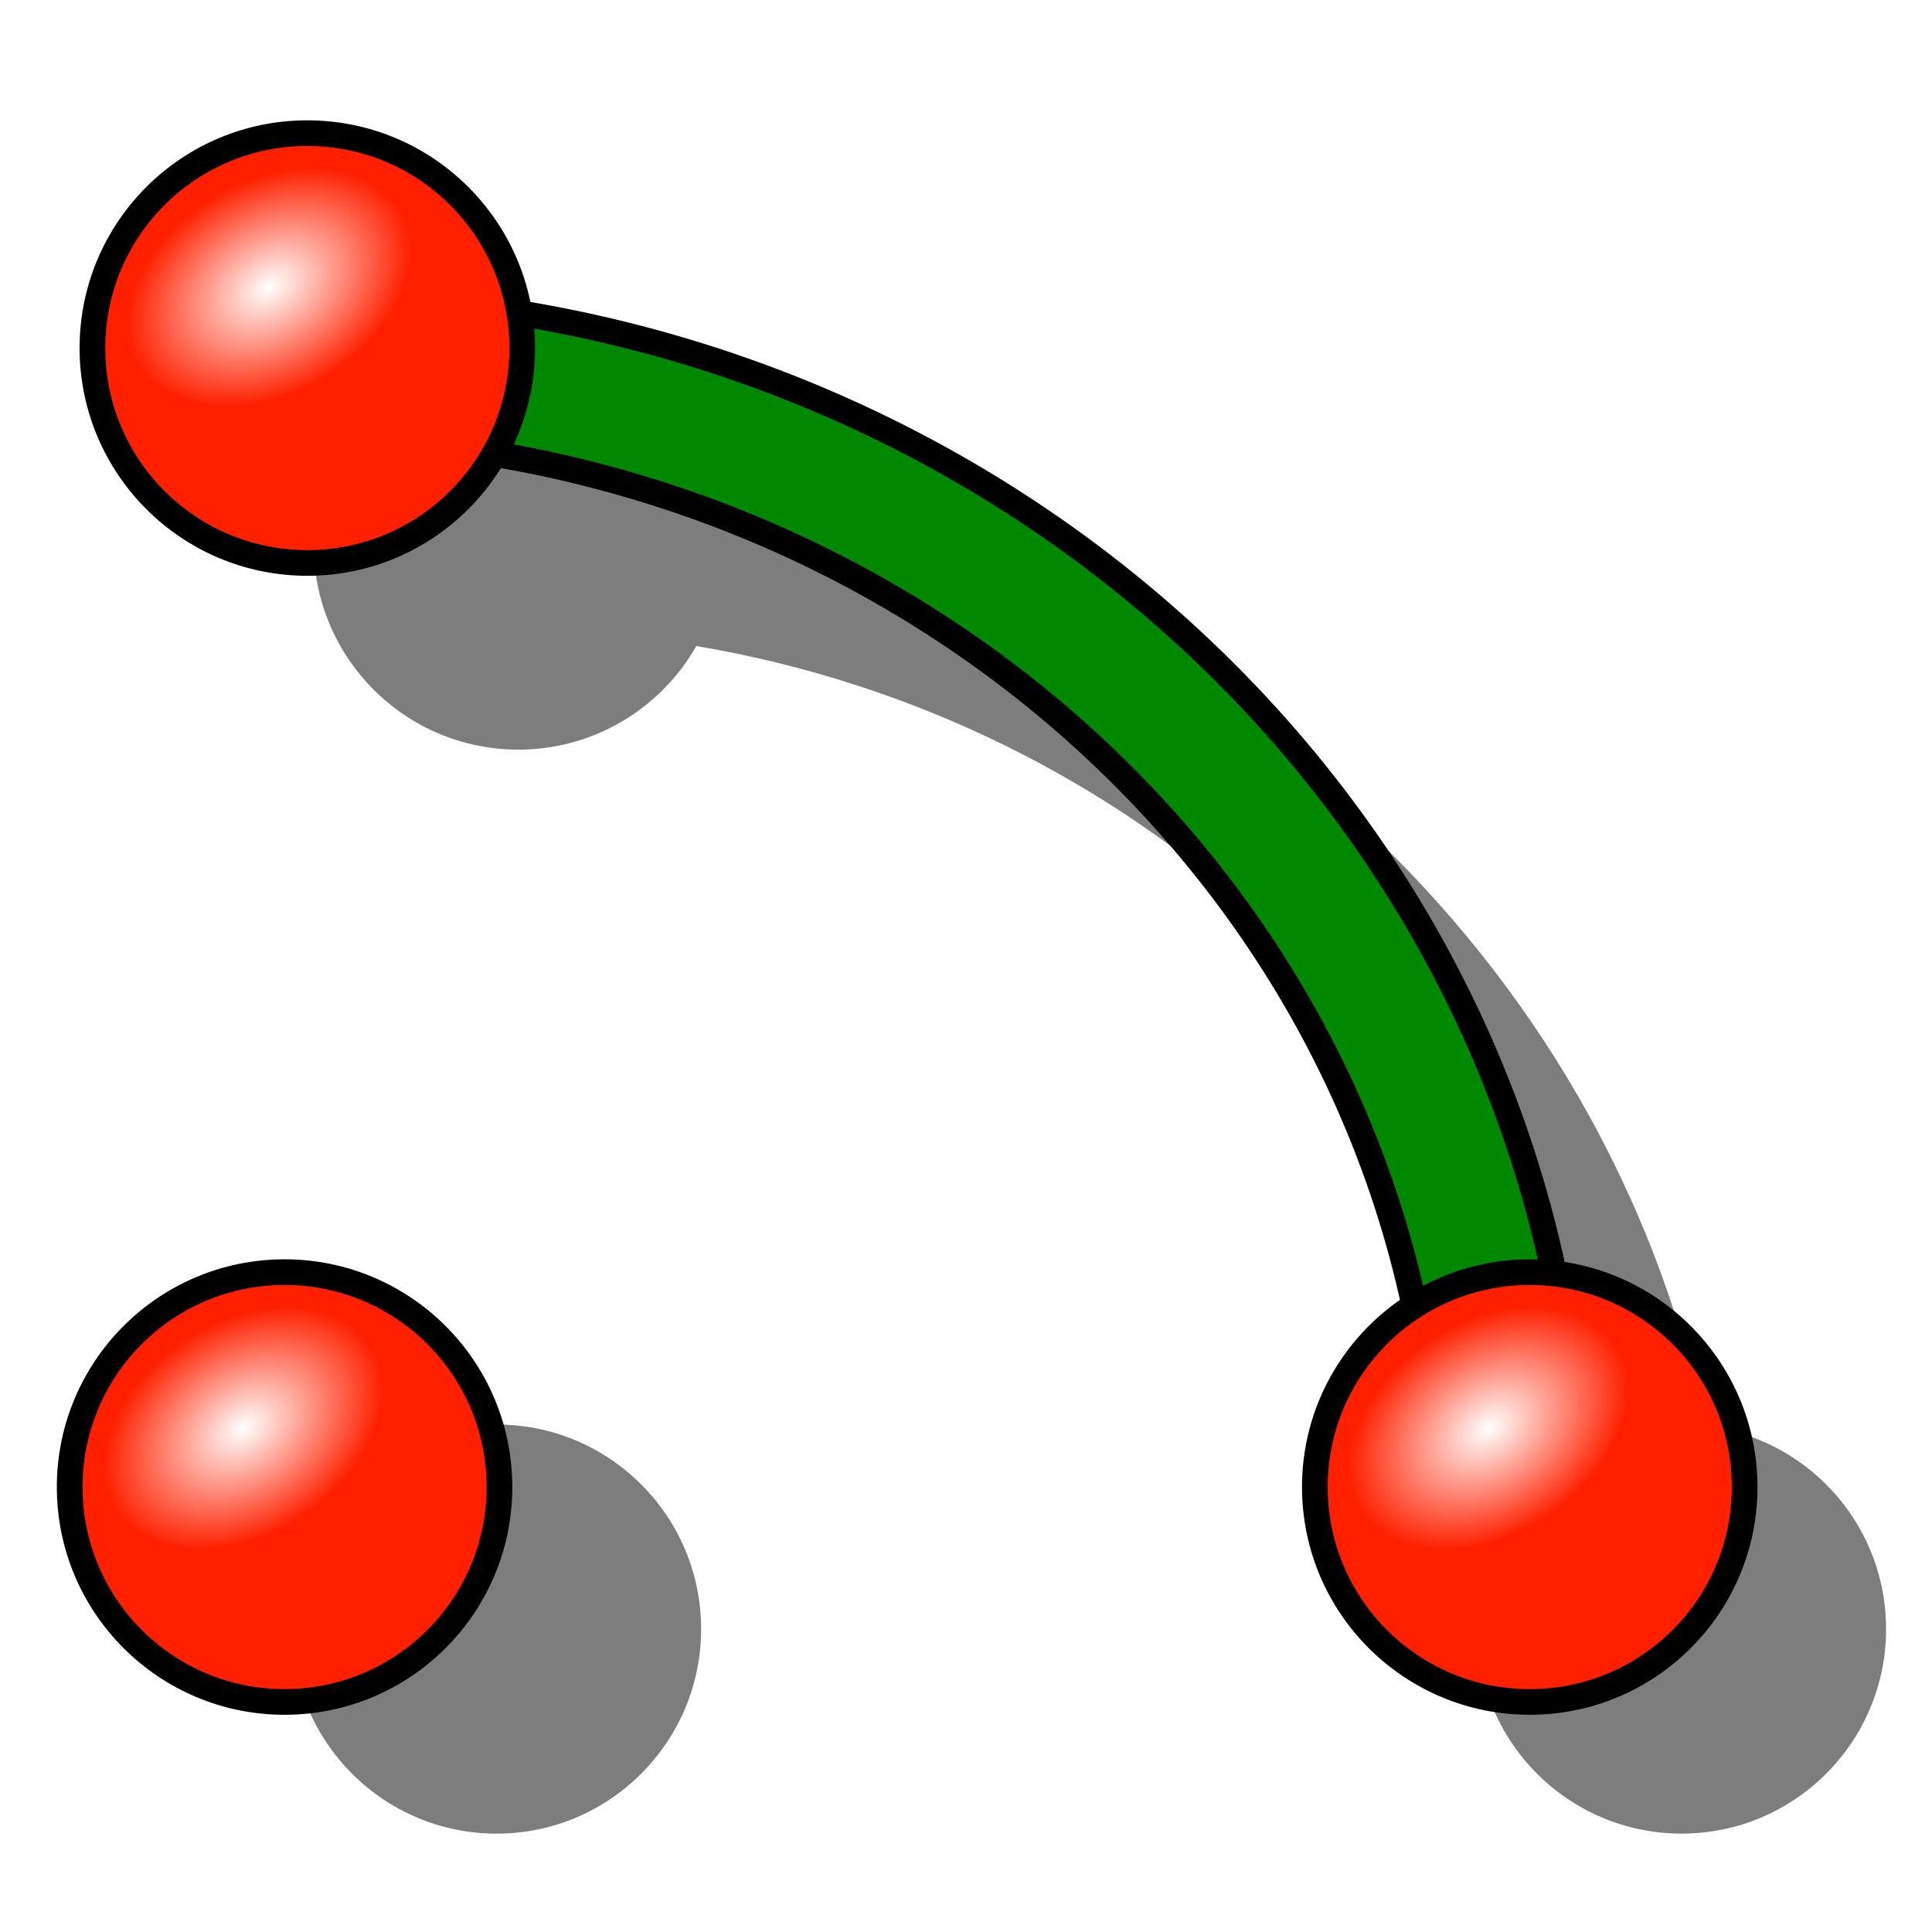
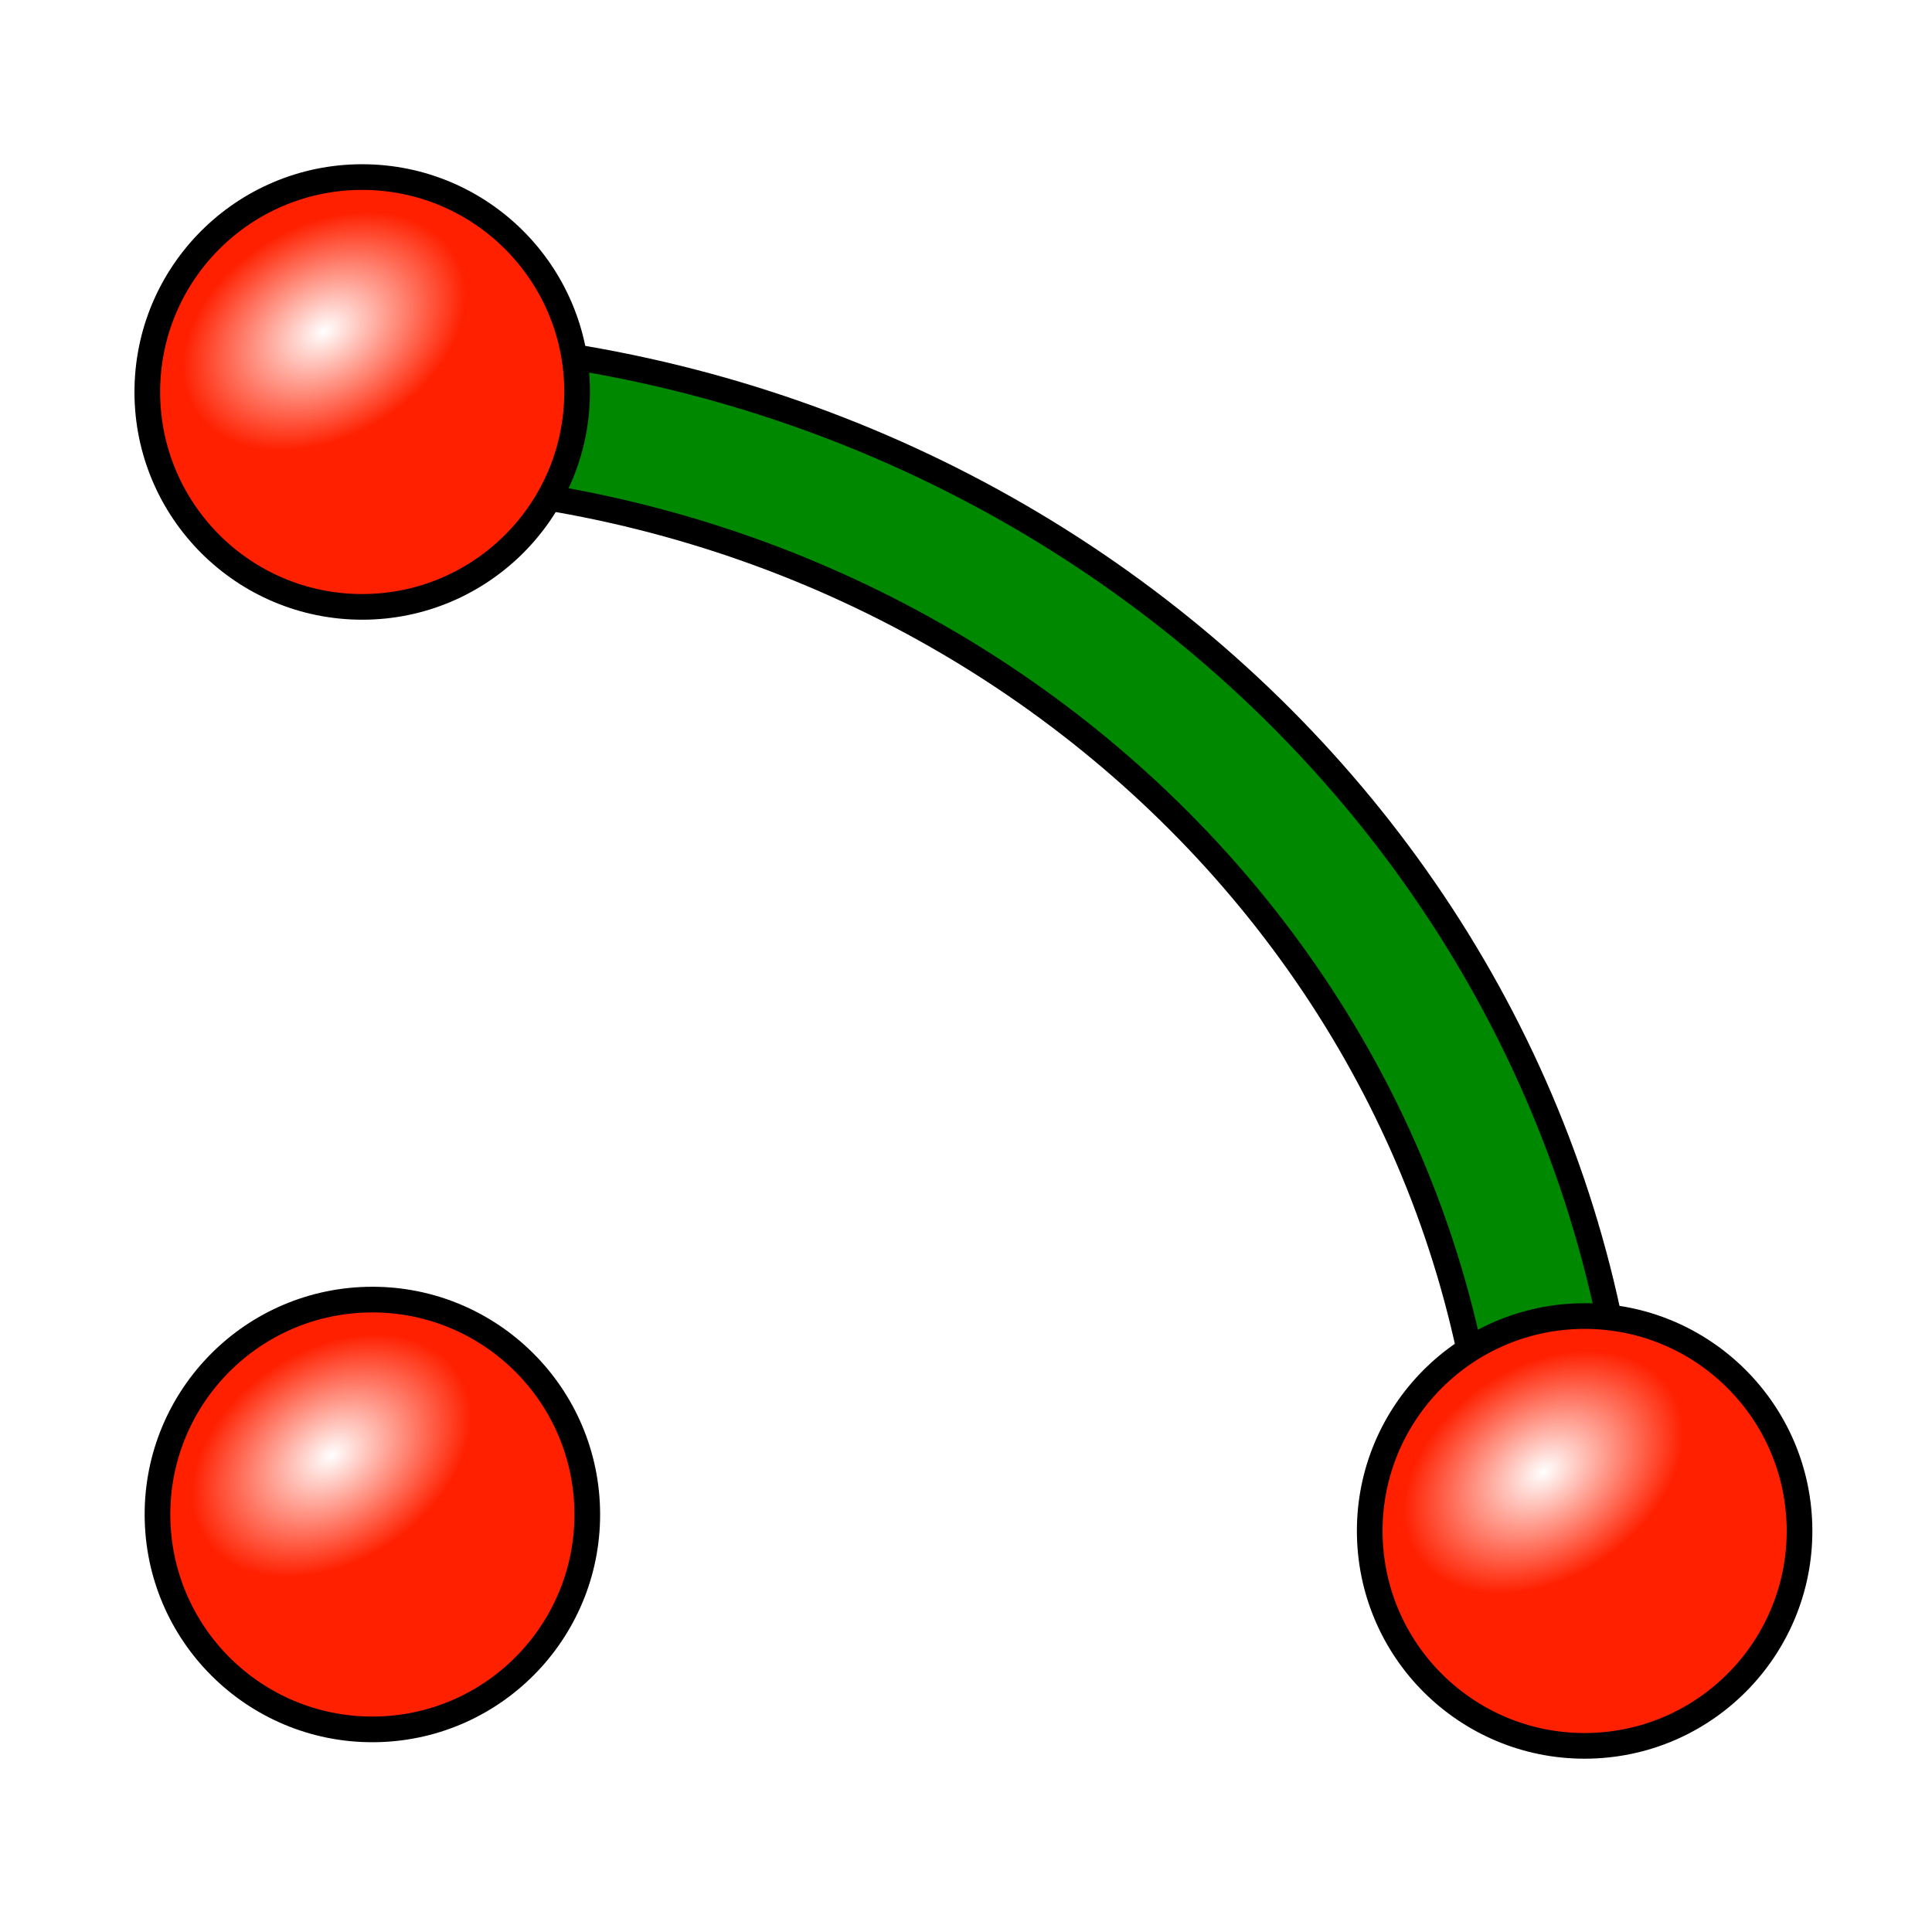
<svg xmlns="http://www.w3.org/2000/svg" xmlns:xlink="http://www.w3.org/1999/xlink" width="64px" height="64px" id="svg2869" version="1.1">
  <defs id="defs2871">
    <radialGradient xlink:href="#linearGradient3144" id="radialGradient2378" gradientUnits="userSpaceOnUse" gradientTransform="matrix(1,0,0,0.6985294,0,202.8286)" cx="225.264" cy="672.797" fx="225.264" fy="672.797" r="34.345" />
    <radialGradient xlink:href="#linearGradient3144" id="radialGradient2368" gradientUnits="userSpaceOnUse" gradientTransform="matrix(1,0,0,0.6985294,0,202.8286)" cx="225.264" cy="672.797" fx="225.264" fy="672.797" r="34.345" />
    <linearGradient id="linearGradient3144">
      <stop style="stop-color:#ffffff;stop-opacity:1;" offset="0" id="stop3146" />
      <stop style="stop-color:#ffffff;stop-opacity:0;" offset="1" id="stop3148" />
    </linearGradient>
    <radialGradient xlink:href="#linearGradient3144" id="radialGradient2370" gradientUnits="userSpaceOnUse" gradientTransform="matrix(1,0,0,0.6985294,0,202.8286)" cx="225.264" cy="672.797" fx="225.264" fy="672.797" r="34.345" />
    <radialGradient xlink:href="#linearGradient3144" id="radialGradient4534" gradientUnits="userSpaceOnUse" gradientTransform="matrix(1,0,0,0.6985294,0,202.8286)" cx="225.264" cy="672.797" fx="225.264" fy="672.797" r="34.345" />
    <radialGradient xlink:href="#linearGradient3144" id="radialGradient4536" gradientUnits="userSpaceOnUse" gradientTransform="matrix(1,0,0,0.6985294,0,202.8286)" cx="225.264" cy="672.797" fx="225.264" fy="672.797" r="34.345" />
    <radialGradient xlink:href="#linearGradient3144" id="radialGradient4538" gradientUnits="userSpaceOnUse" gradientTransform="matrix(1,0,0,0.6985294,0,202.8286)" cx="225.264" cy="672.797" fx="225.264" fy="672.797" r="34.345" />
+     <radialGradient xlink:href="#linearGradient3144" id="radialGradient3591" gradientUnits="userSpaceOnUse" gradientTransform="matrix(1,0,0,0.6985294,0,202.8286)" cx="225.264" cy="672.797" fx="225.264" fy="672.797" r="34.345" />
+     <radialGradient xlink:href="#linearGradient3144" id="radialGradient3593" gradientUnits="userSpaceOnUse" gradientTransform="matrix(1,0,0,0.6985294,0,202.8286)" cx="225.264" cy="672.797" fx="225.264" fy="672.797" r="34.345" />
+     <radialGradient xlink:href="#linearGradient3144" id="radialGradient3595" gradientUnits="userSpaceOnUse" gradientTransform="matrix(1,0,0,0.6985294,0,202.8286)" cx="225.264" cy="672.797" fx="225.264" fy="672.797" r="34.345" />
+     <radialGradient xlink:href="#linearGradient3144" id="radialGradient3128" gradientUnits="userSpaceOnUse" gradientTransform="matrix(1,0,0,0.6985294,0,202.8286)" cx="225.264" cy="672.797" fx="225.264" fy="672.797" r="34.345" />
  </defs>
  <g id="layer1">
-     <path style="fill:#000000;fill-opacity:0.51;fill-rule:evenodd;stroke:none;stroke-width:5.8;marker:none;visibility:visible;display:inline;overflow:visible;enable-background:accumulate" d="m 16.977,11.284 c -3.581,0.1 -6.499,2.999 -6.582,6.621 -0.085,3.739 2.882,6.841 6.621,6.926 2.579,0.059 4.858,-1.333 6.05,-3.43 14.529,2.448 26.061,13.167 29.003,26.85 -1.94,1.237 -3.2,3.432 -3.134,5.897 0.1,3.738 3.214,6.691 6.952,6.59 3.738,-0.1 6.691,-3.218 6.59,-6.957 -0.092,-3.418 -2.702,-6.175 -6.006,-6.547 C 53.21,31.759 40.214,19.639 23.855,16.959 23.339,13.805 20.637,11.359 17.326,11.284 c -0.117,-0.003 -0.233,-0.003 -0.349,0 z M 16.271,47.192 c -3.738,0.1 -6.691,3.218 -6.59,6.957 0.1,3.738 3.214,6.691 6.952,6.59 3.738,-0.1 6.691,-3.218 6.59,-6.957 -0.1,-3.738 -3.214,-6.691 -6.952,-6.59 z" id="path3354" />
-     <path style="fill:#008900;fill-opacity:1;fill-rule:evenodd;stroke:#000000;stroke-width:0.85;stroke-linecap:butt;stroke-linejoin:miter;stroke-miterlimit:4;stroke-opacity:1;stroke-dasharray:none;stroke-dashoffset:0;marker:none;visibility:visible;display:inline;overflow:visible;enable-background:accumulate" d="m 10.017,9.79 0,4.695 c 20.784,0.151 37.604,16.224 37.604,36.01 0,0.023 3.8e-5,0.042 0,0.064 l 4.69,0.046 c 0.002,-0.142 0,-0.261 0,-0.403 0,-22.307 -18.947,-40.411 -42.294,-40.411 z" id="path2380" />
-     <g id="g2331" transform="matrix(-0.1465145,0.00392289,-0.00392289,-0.1465145,40.88119,144.4862)">
-       <path d="m 245.714,655.219 c 0,26.825 -21.746,48.571 -48.571,48.571 -26.825,0 -48.571,-21.746 -48.571,-48.571 0,-26.825 21.746,-48.571 48.571,-48.571 26.825,0 48.571,21.746 48.571,48.571 z" id="path2333" style="fill:#ff2000;fill-opacity:1;stroke:#000000;stroke-width:5.8;stroke-miterlimit:4;stroke-opacity:1;stroke-dasharray:none" />
-       <path transform="matrix(0.8513023,-0.5246754,0.5246754,0.8513023,-338.6969,214.1933)" d="m 259.609,672.797 c 0,13.25 -15.377,23.991 -34.345,23.991 -18.968,0 -34.345,-10.741 -34.345,-23.991 0,-13.25 15.377,-23.991 34.345,-23.991 18.968,0 34.345,10.741 34.345,23.991 z" id="path2335" style="fill:url(#radialGradient4534);fill-opacity:1;stroke:none" />
-     </g>
-     <g id="g2337" transform="matrix(-0.1465292,-0.00332905,0.00332905,-0.1465292,36.88625,108.1949)">
-       <path d="m 245.714,655.219 c 0,26.825 -21.746,48.571 -48.571,48.571 -26.825,0 -48.571,-21.746 -48.571,-48.571 0,-26.825 21.746,-48.571 48.571,-48.571 26.825,0 48.571,21.746 48.571,48.571 z" id="path2339" style="fill:#ff2000;fill-opacity:1;fill-rule:nonzero;stroke:#000000;stroke-width:5.8;stroke-linecap:butt;stroke-linejoin:miter;stroke-miterlimit:4;stroke-opacity:1;stroke-dasharray:none;stroke-dashoffset:0;marker:none;visibility:visible;display:inline;overflow:visible;enable-background:accumulate" />
-       <path transform="matrix(0.8513023,-0.5246754,0.5246754,0.8513023,-338.6969,214.1933)" d="m 259.609,672.797 c 0,13.25 -15.377,23.991 -34.345,23.991 -18.968,0 -34.345,-10.741 -34.345,-23.991 0,-13.25 15.377,-23.991 34.345,-23.991 18.968,0 34.345,10.741 34.345,23.991 z" id="path2341" style="fill:url(#radialGradient4536);fill-opacity:1;stroke:none" />
-     </g>
-     <g id="g2372" transform="matrix(-0.1465145,0.00392289,-0.00392289,-0.1465145,82.12933,144.4862)">
-       <path d="m 245.714,655.219 c 0,26.825 -21.746,48.571 -48.571,48.571 -26.825,0 -48.571,-21.746 -48.571,-48.571 0,-26.825 21.746,-48.571 48.571,-48.571 26.825,0 48.571,21.746 48.571,48.571 z" id="path2374" style="fill:#ff2000;fill-opacity:1;stroke:#000000;stroke-width:5.8;stroke-miterlimit:4;stroke-opacity:1;stroke-dasharray:none" />
-       <path transform="matrix(0.8513023,-0.5246754,0.5246754,0.8513023,-338.6969,214.1933)" d="m 259.609,672.797 c 0,13.25 -15.377,23.991 -34.345,23.991 -18.968,0 -34.345,-10.741 -34.345,-23.991 0,-13.25 15.377,-23.991 34.345,-23.991 18.968,0 34.345,10.741 34.345,23.991 z" id="path2376" style="fill:url(#radialGradient4538);fill-opacity:1;stroke:none" />
+     <g id="g3130">
+       <path id="path2380" d="m 11.835,11.245 0,4.695 c 20.784,0.151 37.604,16.224 37.604,36.01 0,0.023 3.8e-5,0.042 0,0.064 l 4.69,0.046 c 0.002,-0.142 0,-0.261 0,-0.403 0,-22.307 -18.947,-40.411 -42.294,-40.411 z" style="fill:#008900;fill-opacity:1;fill-rule:evenodd;stroke:#000000;stroke-width:0.85;stroke-linecap:butt;stroke-linejoin:miter;stroke-miterlimit:4;stroke-opacity:1;stroke-dasharray:none;stroke-dashoffset:0;marker:none;visibility:visible;display:inline;overflow:visible;enable-background:accumulate" />
+       <g transform="matrix(-0.1465145,0.00392289,-0.00392289,-0.1465145,43.79028,145.3953)" id="g2331">
+         <path style="fill:#ff2000;fill-opacity:1;stroke:#000000;stroke-width:5.8;stroke-miterlimit:4;stroke-opacity:1;stroke-dasharray:none" id="path2333" d="m 245.714,655.219 c 0,26.825 -21.746,48.571 -48.571,48.571 -26.825,0 -48.571,-21.746 -48.571,-48.571 0,-26.825 21.746,-48.571 48.571,-48.571 26.825,0 48.571,21.746 48.571,48.571 z" />
+         <path style="fill:url(#radialGradient3128);fill-opacity:1;stroke:none" id="path2335" d="m 259.609,672.797 c 0,13.25 -15.377,23.991 -34.345,23.991 -18.968,0 -34.345,-10.741 -34.345,-23.991 0,-13.25 15.377,-23.991 34.345,-23.991 18.968,0 34.345,10.741 34.345,23.991 z" transform="matrix(0.8513023,-0.5246754,0.5246754,0.8513023,-338.6969,214.1933)" />
+       </g>
+       <g transform="matrix(-0.1465292,-0.00332905,0.00332905,-0.1465292,38.70443,109.6495)" id="g2337">
+         <path style="fill:#ff2000;fill-opacity:1;fill-rule:nonzero;stroke:#000000;stroke-width:5.8;stroke-linecap:butt;stroke-linejoin:miter;stroke-miterlimit:4;stroke-opacity:1;stroke-dasharray:none;stroke-dashoffset:0;marker:none;visibility:visible;display:inline;overflow:visible;enable-background:accumulate" id="path2339" d="m 245.714,655.219 c 0,26.825 -21.746,48.571 -48.571,48.571 -26.825,0 -48.571,-21.746 -48.571,-48.571 0,-26.825 21.746,-48.571 48.571,-48.571 26.825,0 48.571,21.746 48.571,48.571 z" />
+         <path style="fill:url(#radialGradient3593);fill-opacity:1;stroke:none" id="path2341" d="m 259.609,672.797 c 0,13.25 -15.377,23.991 -34.345,23.991 -18.968,0 -34.345,-10.741 -34.345,-23.991 0,-13.25 15.377,-23.991 34.345,-23.991 18.968,0 34.345,10.741 34.345,23.991 z" transform="matrix(0.8513023,-0.5246754,0.5246754,0.8513023,-338.6969,214.1933)" />
+       </g>
+       <g transform="matrix(-0.1465145,0.00392289,-0.00392289,-0.1465145,83.94751,145.9407)" id="g2372">
+         <path style="fill:#ff2000;fill-opacity:1;stroke:#000000;stroke-width:5.8;stroke-miterlimit:4;stroke-opacity:1;stroke-dasharray:none" id="path2374" d="m 245.714,655.219 c 0,26.825 -21.746,48.571 -48.571,48.571 -26.825,0 -48.571,-21.746 -48.571,-48.571 0,-26.825 21.746,-48.571 48.571,-48.571 26.825,0 48.571,21.746 48.571,48.571 z" />
+         <path style="fill:url(#radialGradient3595);fill-opacity:1;stroke:none" id="path2376" d="m 259.609,672.797 c 0,13.25 -15.377,23.991 -34.345,23.991 -18.968,0 -34.345,-10.741 -34.345,-23.991 0,-13.25 15.377,-23.991 34.345,-23.991 18.968,0 34.345,10.741 34.345,23.991 z" transform="matrix(0.8513023,-0.5246754,0.5246754,0.8513023,-338.6969,214.1933)" />
+       </g>
    </g>
  </g>
</svg>
